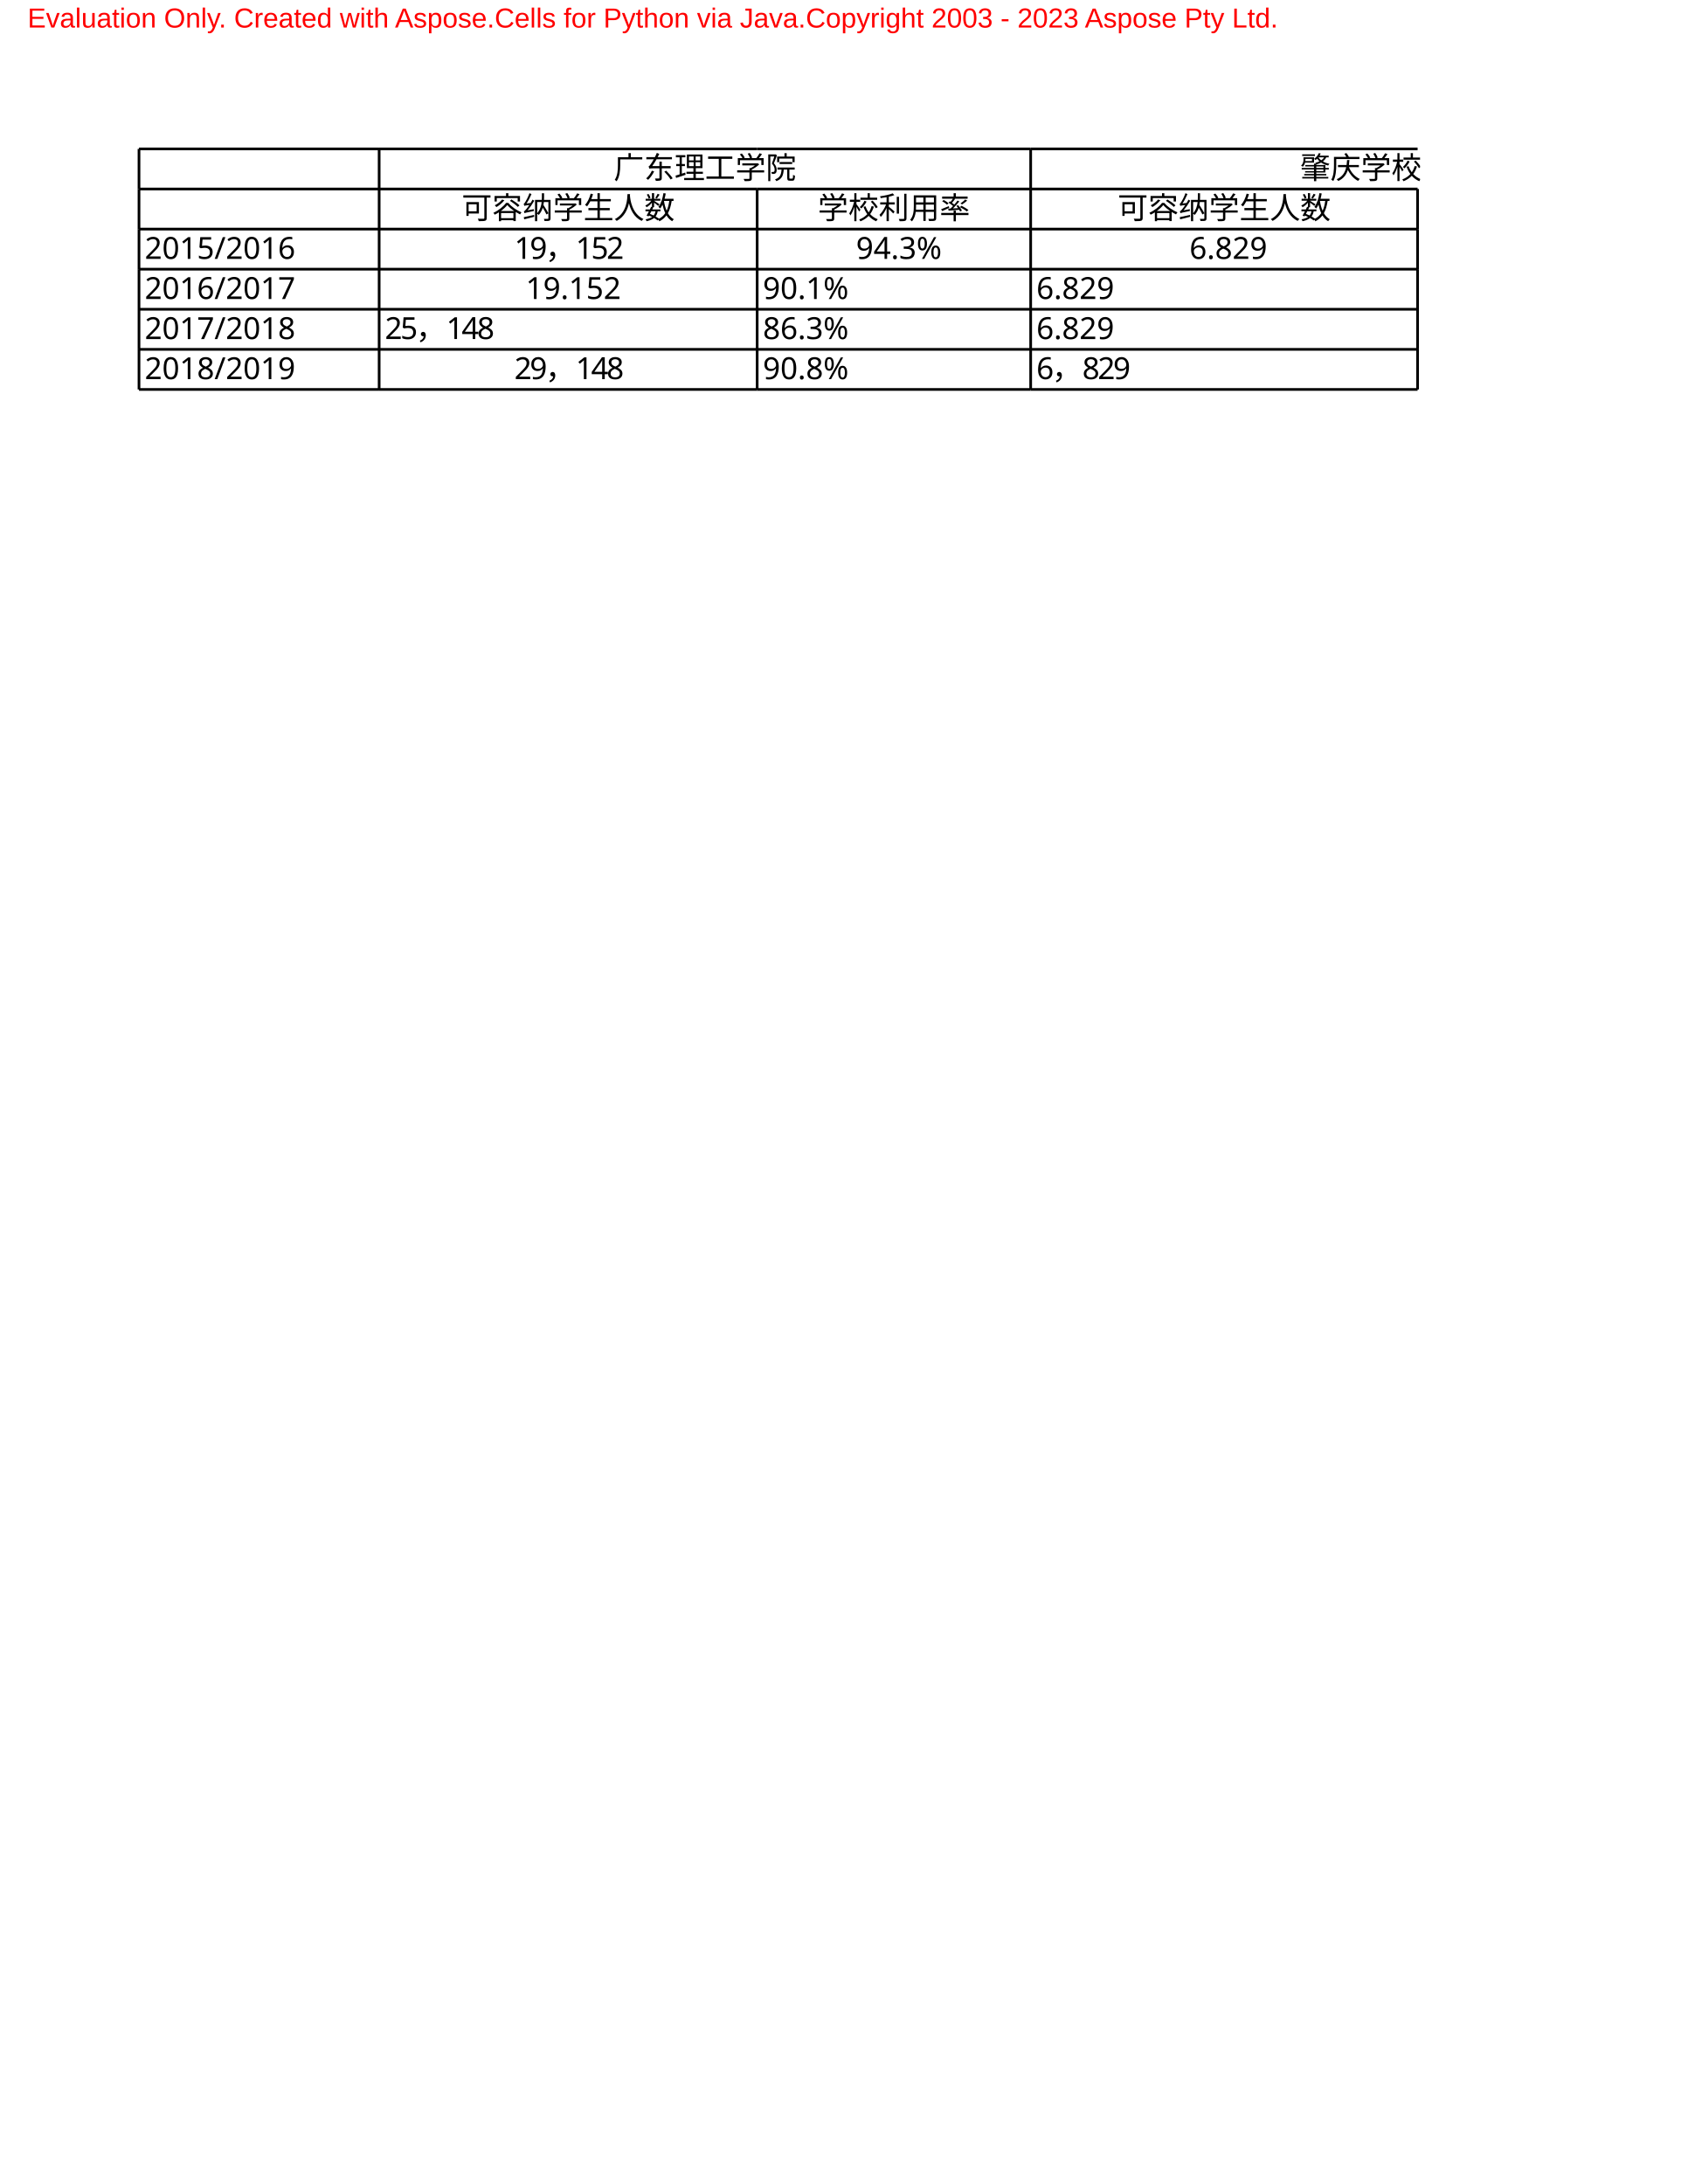
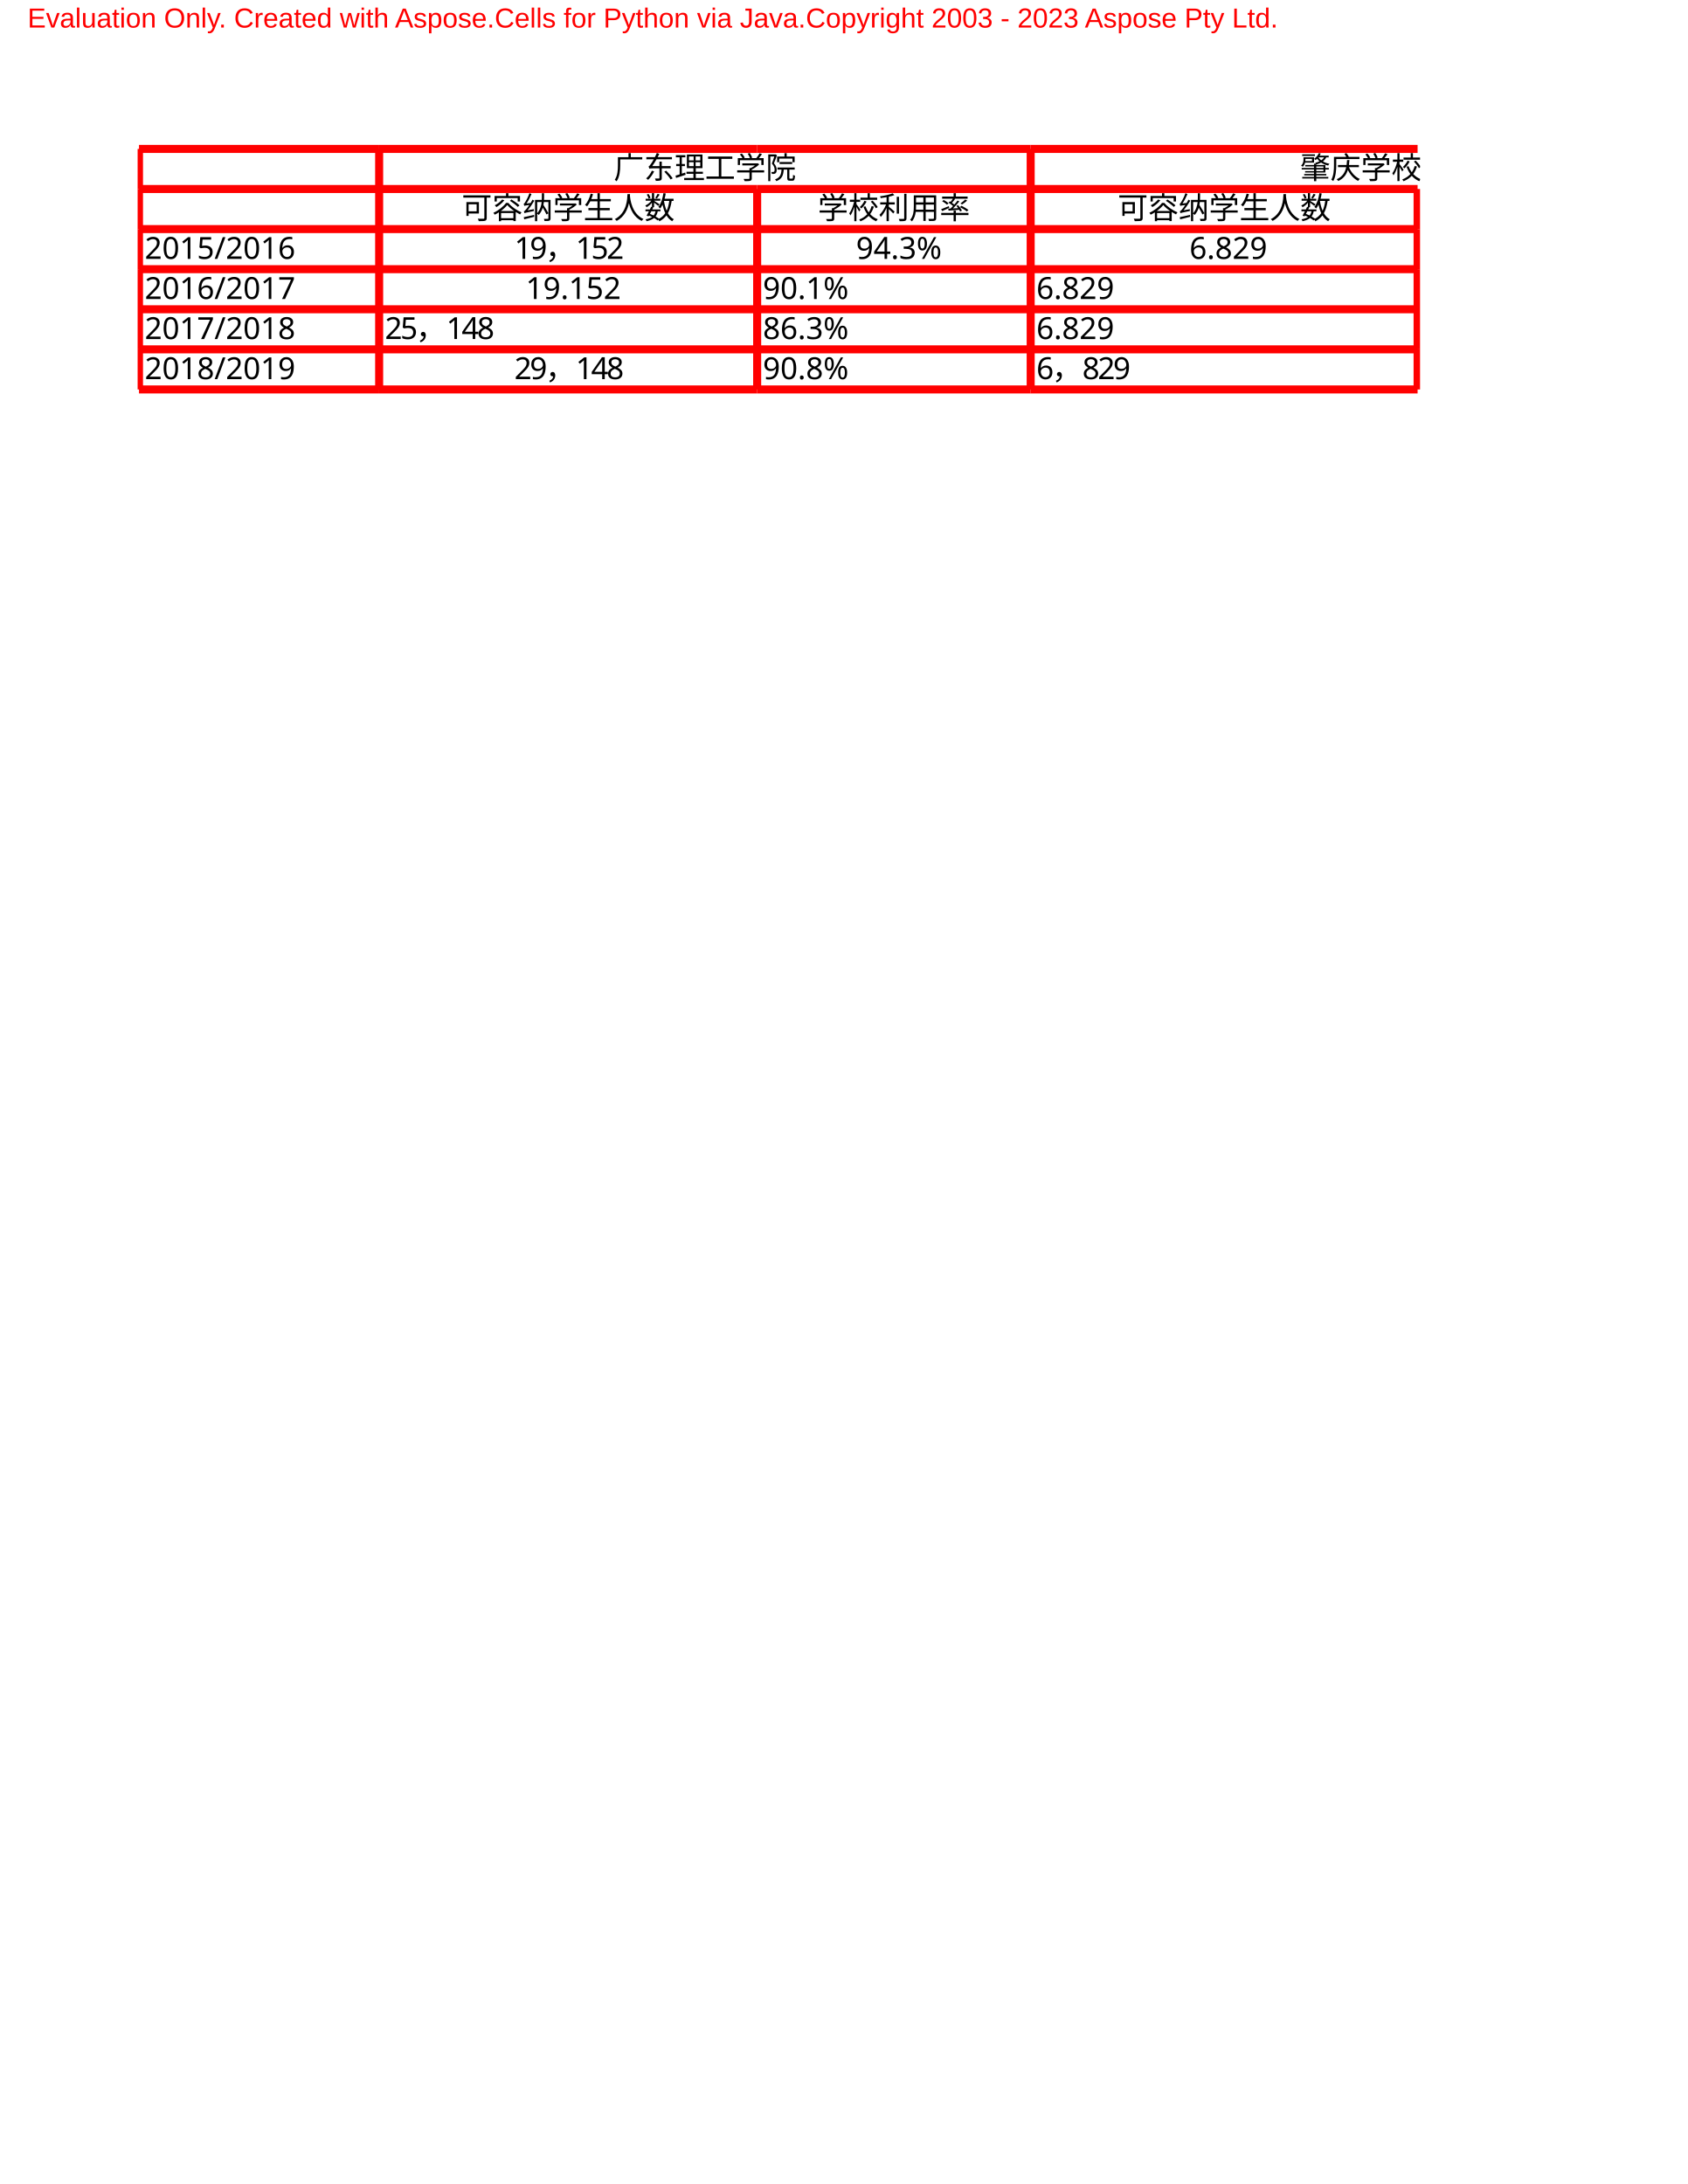
<svg xmlns="http://www.w3.org/2000/svg" width="612pt" height="792pt">
  <g id="SFixTitle" />
  <g id="SContent">
    <g transform="scale(1.33333)">
      <rect width="100%" height="100%" fill="white" />
      <g>
        <g>
          <g />
          <g shape-rendering="crispEdges" />
        </g>
        <g>
          <g />
        </g>
        <g>
          <g />
        </g>
      </g>
      <g transform="matrix(1,0,0,1,50.4,54)">
        <defs>
          <clipPath id="CLIP0">
            <path d="M-0.5,-0.5 L464.5,-0.5 L464.5,88.5 L-0.5,88.5 Z " />
          </clipPath>
        </defs>
        <g clip-path="url(#CLIP0)">
          <g />
          <g shape-rendering="crispEdges" />
        </g>
        <defs>
          <clipPath id="CLIP1">
            <path d="M-0.5,-1.454 L464.5,-1.454 L464.5,89.546 L-0.5,89.546 Z " />
          </clipPath>
        </defs>
        <g clip-path="url(#CLIP1)">
          <g>
            <g />
            <path d="M 0,0 L 87.078,0" class="p0" fill="none" />
            <path d="M 0,58.152 L 87.078,58.152" class="p0" fill="none" />
            <path d="M 0,0 L 0,14.538" class="p0" fill="none" />
            <path d="M 0,58.152 L 0,72.69" class="p0" fill="none" />
            <path d="M 87.078,0 L 224.145,0" class="p0" fill="none" />
            <path d="M 87.078,58.152 L 224.145,58.152" class="p0" fill="none" />
            <path d="M 87.078,0 L 87.078,14.538" class="p0" fill="none" />
            <path d="M 87.078,58.152 L 87.078,72.69" class="p0" fill="none" />
            <path d="M 224.145,0 L 323.317,0" class="p0" fill="none" />
            <path d="M 224.145,58.152 L 323.317,58.152" class="p0" fill="none" />
            <path d="M 224.145,58.152 L 224.145,72.69" class="p0" fill="none" />
            <path d="M 323.317,0 L 463.609,0" class="p0" fill="none" />
            <path d="M 323.317,58.152 L 463.609,58.152" class="p0" fill="none" />
            <path d="M 323.317,0 L 323.317,14.538" class="p0" fill="none" />
            <path d="M 323.317,58.152 L 323.317,72.69" class="p0" fill="none" />
            <path d="M 463.609,58.152 L 463.609,72.69" class="p0" fill="none" />
            <path d="M 0,14.538 L 87.078,14.538" class="p0" fill="none" />
            <path d="M 0,72.69 L 87.078,72.69" class="p0" fill="none" />
            <path d="M 0,14.538 L 0,29.076" class="p0" fill="none" />
            <path d="M 0,72.69 L 0,87.228" class="p0" fill="none" />
            <path d="M 87.078,14.538 L 224.145,14.538" class="p0" fill="none" />
            <path d="M 87.078,72.69 L 224.145,72.69" class="p0" fill="none" />
            <path d="M 87.078,14.538 L 87.078,29.076" class="p0" fill="none" />
            <path d="M 87.078,72.69 L 87.078,87.228" class="p0" fill="none" />
            <path d="M 224.145,14.538 L 323.317,14.538" class="p0" fill="none" />
            <path d="M 224.145,72.69 L 323.317,72.69" class="p0" fill="none" />
            <path d="M 224.145,14.538 L 224.145,29.076" class="p0" fill="none" />
            <path d="M 224.145,72.69 L 224.145,87.228" class="p0" fill="none" />
            <path d="M 323.317,14.538 L 463.609,14.538" class="p0" fill="none" />
            <path d="M 323.317,72.69 L 463.609,72.69" class="p0" fill="none" />
            <path d="M 323.317,14.538 L 323.317,29.076" class="p0" fill="none" />
            <path d="M 323.317,72.69 L 323.317,87.228" class="p0" fill="none" />
            <path d="M 463.609,14.538 L 463.609,29.076" class="p0" fill="none" />
            <path d="M 463.609,72.69 L 463.609,87.228" class="p0" fill="none" />
            <path d="M 0,29.076 L 87.078,29.076" class="p0" fill="none" />
            <path d="M 0,87.228 L 87.078,87.228" class="p0" fill="none" />
            <path d="M 0,29.076 L 0,43.614" class="p0" fill="none" />
            <path d="M 87.078,29.076 L 224.145,29.076" class="p0" fill="none" />
            <path d="M 87.078,87.228 L 224.145,87.228" class="p0" fill="none" />
            <path d="M 87.078,29.076 L 87.078,43.614" class="p0" fill="none" />
            <path d="M 224.145,29.076 L 323.317,29.076" class="p0" fill="none" />
            <path d="M 224.145,87.228 L 323.317,87.228" class="p0" fill="none" />
            <path d="M 224.145,29.076 L 224.145,43.614" class="p0" fill="none" />
            <path d="M 323.317,29.076 L 463.609,29.076" class="p0" fill="none" />
            <path d="M 323.317,87.228 L 463.609,87.228" class="p0" fill="none" />
            <path d="M 323.317,29.076 L 323.317,43.614" class="p0" fill="none" />
            <path d="M 463.609,29.076 L 463.609,43.614" class="p0" fill="none" />
            <path d="M 0,43.614 L 87.078,43.614" class="p0" fill="none" />
            <path d="M 0,43.614 L 0,58.152" class="p0" fill="none" />
            <path d="M 87.078,43.614 L 224.145,43.614" class="p0" fill="none" />
            <path d="M 87.078,43.614 L 87.078,58.152" class="p0" fill="none" />
            <path d="M 224.145,43.614 L 323.317,43.614" class="p0" fill="none" />
            <path d="M 224.145,43.614 L 224.145,58.152" class="p0" fill="none" />
            <path d="M 323.317,43.614 L 463.609,43.614" class="p0" fill="none" />
            <path d="M 323.317,43.614 L 323.317,58.152" class="p0" fill="none" />
            <path d="M 463.609,43.614 L 463.609,58.152" class="p0" fill="none" />
          </g>
        </g>
        <defs>
          <clipPath id="CLIP2">
            <path d="M-0.5,-0.5 L464.5,-0.5 L464.5,88.5 L-0.5,88.5 Z " />
          </clipPath>
        </defs>
        <g clip-path="url(#CLIP2)">
          <g>
            <defs>
              <clipPath id="CLIP3">
                <path d="M87.328,0.25 L323.067,0.25 L323.067,14.288 L87.328,14.288 Z " />
              </clipPath>
            </defs>
            <g clip-path="url(#CLIP3)">
              <g>
                <g transform="matrix(1,0,0,1,172.0775,13.5688)">
                  <text x="0" y="-2.771" class="f0">广</text>
                  <text x="11.04" y="-2.771" class="f0">东</text>
                  <text x="22.08" y="-2.771" class="f0">理</text>
                  <text x="33.12" y="-2.771" class="f0">工</text>
                  <text x="44.16" y="-2.771" class="f0">学</text>
                  <text x="55.2" y="-2.771" class="f0">院</text>
                </g>
              </g>
            </g>
            <defs>
              <clipPath id="CLIP4">
                <path d="M323.567,0.25 L562.531,0.25 L562.531,14.288 L323.567,14.288 Z " />
              </clipPath>
            </defs>
            <g clip-path="url(#CLIP4)">
              <g>
                <g transform="matrix(1,0,0,1,420.9693,13.5688)">
                  <text x="0" y="-2.771" class="f0">肇</text>
                  <text x="11.04" y="-2.771" class="f0">庆</text>
                  <text x="22.08" y="-2.771" class="f0">学</text>
                  <text x="33.12" y="-2.771" class="f0">校</text>
                </g>
              </g>
            </g>
            <defs>
              <clipPath id="CLIP5">
                <path d="M87.328,14.788 L223.895,14.788 L223.895,28.826 L87.328,28.826 Z " />
              </clipPath>
            </defs>
            <g clip-path="url(#CLIP5)">
              <g>
                <g transform="matrix(1,0,0,1,116.9715,28.1068)">
                  <text x="0" y="-2.771" class="f0">可</text>
                  <text x="11.04" y="-2.771" class="f0">容</text>
                  <text x="22.08" y="-2.771" class="f0">纳</text>
                  <text x="33.12" y="-2.771" class="f0">学</text>
                  <text x="44.16" y="-2.771" class="f0">生</text>
                  <text x="55.2" y="-2.771" class="f0">人</text>
                  <text x="66.24" y="-2.771" class="f0">数</text>
                </g>
              </g>
            </g>
            <defs>
              <clipPath id="CLIP6">
                <path d="M224.395,14.788 L323.067,14.788 L323.067,28.826 L224.395,28.826 Z " />
              </clipPath>
            </defs>
            <g clip-path="url(#CLIP6)">
              <g>
                <g transform="matrix(1,0,0,1,246.1311,28.1068)">
                  <text x="0" y="-2.771" class="f0">学</text>
                  <text x="11.04" y="-2.771" class="f0">校</text>
                  <text x="22.08" y="-2.771" class="f0">利</text>
                  <text x="33.12" y="-2.771" class="f0">用</text>
                  <text x="44.16" y="-2.771" class="f0">率</text>
                </g>
              </g>
            </g>
            <defs>
              <clipPath id="CLIP7">
                <path d="M323.567,14.788 L463.359,14.788 L463.359,28.826 L323.567,28.826 Z " />
              </clipPath>
            </defs>
            <g clip-path="url(#CLIP7)">
              <g>
                <g transform="matrix(1,0,0,1,354.8232,28.1068)">
                  <text x="0" y="-2.771" class="f0">可</text>
                  <text x="11.04" y="-2.771" class="f0">容</text>
                  <text x="22.08" y="-2.771" class="f0">纳</text>
                  <text x="33.12" y="-2.771" class="f0">学</text>
                  <text x="44.16" y="-2.771" class="f0">生</text>
                  <text x="55.2" y="-2.771" class="f0">人</text>
                  <text x="66.24" y="-2.771" class="f0">数</text>
                </g>
              </g>
            </g>
            <defs>
              <clipPath id="CLIP8">
                <path d="M0.25,29.326 L86.828,29.326 L86.828,43.364 L0.25,43.364 Z " />
              </clipPath>
            </defs>
            <g clip-path="url(#CLIP8)">
              <g>
                <g transform="matrix(1,0,0,1,1.075036,42.6448)">
                  <text x="1" y="-2.76" class="f1">2015/2016</text>
                </g>
              </g>
            </g>
            <defs>
              <clipPath id="CLIP9">
                <path d="M87.328,29.326 L223.895,29.326 L223.895,43.364 L87.328,43.364 Z " />
              </clipPath>
            </defs>
            <g clip-path="url(#CLIP9)">
              <g>
                <g transform="matrix(1,0,0,1,136.1028,42.6448)">
                  <text x="0" y="-2.771" class="f1">1</text>
                  <text x="5.595" y="-2.771" class="f1">9</text>
                  <text x="11.191" y="-2.771" class="f0">，</text>
                  <text x="22.231" y="-2.771" class="f1">1</text>
                  <text x="27.826" y="-2.771" class="f1">5</text>
                  <text x="33.422" y="-2.771" class="f1">2</text>
                </g>
              </g>
            </g>
            <defs>
              <clipPath id="CLIP10">
                <path d="M224.395,29.326 L323.067,29.326 L323.067,43.364 L224.395,43.364 Z " />
              </clipPath>
            </defs>
            <g clip-path="url(#CLIP10)">
              <g>
                <g transform="matrix(1,0,0,1,259.9985,42.6448)">
                  <text x="0" y="-2.76" class="f1">94.3%</text>
                </g>
              </g>
            </g>
            <defs>
              <clipPath id="CLIP11">
                <path d="M323.567,29.326 L463.359,29.326 L463.359,43.364 L323.567,43.364 Z " />
              </clipPath>
            </defs>
            <g clip-path="url(#CLIP11)">
              <g>
                <g transform="matrix(1,0,0,1,380.8788,42.6448)">
                  <text x="0" y="-2.76" class="f1">6.829</text>
                </g>
              </g>
            </g>
            <defs>
              <clipPath id="CLIP12">
                <path d="M0.25,43.864 L86.828,43.864 L86.828,57.902 L0.25,57.902 Z " />
              </clipPath>
            </defs>
            <g clip-path="url(#CLIP12)">
              <g>
                <g transform="matrix(1,0,0,1,1.075036,57.1828)">
                  <text x="1" y="-2.76" class="f1">2016/2017</text>
                </g>
              </g>
            </g>
            <defs>
              <clipPath id="CLIP13">
                <path d="M87.328,43.864 L223.895,43.864 L223.895,57.902 L87.328,57.902 Z " />
              </clipPath>
            </defs>
            <g clip-path="url(#CLIP13)">
              <g>
                <g transform="matrix(1,0,0,1,140.2293,57.1828)">
                  <text x="0" y="-2.76" class="f1">19.152</text>
                </g>
              </g>
            </g>
            <defs>
              <clipPath id="CLIP14">
                <path d="M224.395,43.864 L323.067,43.864 L323.067,57.902 L224.395,57.902 Z " />
              </clipPath>
            </defs>
            <g clip-path="url(#CLIP14)">
              <g>
                <g transform="matrix(1,0,0,1,225.2201,57.1828)">
                  <text x="1" y="-2.76" class="f1">90.1%</text>
                </g>
              </g>
            </g>
            <defs>
              <clipPath id="CLIP15">
                <path d="M323.567,43.864 L463.359,43.864 L463.359,57.902 L323.567,57.902 Z " />
              </clipPath>
            </defs>
            <g clip-path="url(#CLIP15)">
              <g>
                <g transform="matrix(1,0,0,1,324.3922,57.1828)">
                  <text x="1" y="-2.76" class="f1">6.829</text>
                </g>
              </g>
            </g>
            <defs>
              <clipPath id="CLIP16">
                <path d="M0.25,58.402 L86.828,58.402 L86.828,72.44 L0.25,72.44 Z " />
              </clipPath>
            </defs>
            <g clip-path="url(#CLIP16)">
              <g>
                <g transform="matrix(1,0,0,1,1.075036,71.7208)">
                  <text x="1" y="-2.76" class="f1">2017/2018</text>
                </g>
              </g>
            </g>
            <defs>
              <clipPath id="CLIP17">
                <path d="M87.328,58.402 L223.895,58.402 L223.895,72.44 L87.328,72.44 Z " />
              </clipPath>
            </defs>
            <g clip-path="url(#CLIP17)">
              <g>
                <g transform="matrix(1,0,0,1,88.15296,71.7208)">
                  <text x="1" y="-2.771" class="f1">2</text>
                  <text x="6.595" y="-2.771" class="f1">5</text>
                  <text x="12.191" y="-2.771" class="f0">，</text>
                  <text x="23.231" y="-2.771" class="f1">1</text>
                  <text x="28.826" y="-2.771" class="f1">4</text>
                  <text x="34.422" y="-2.771" class="f1">8</text>
                </g>
              </g>
            </g>
            <defs>
              <clipPath id="CLIP18">
                <path d="M224.395,58.402 L323.067,58.402 L323.067,72.44 L224.395,72.44 Z " />
              </clipPath>
            </defs>
            <g clip-path="url(#CLIP18)">
              <g>
                <g transform="matrix(1,0,0,1,225.2201,71.7208)">
                  <text x="1" y="-2.76" class="f1">86.3%</text>
                </g>
              </g>
            </g>
            <defs>
              <clipPath id="CLIP19">
                <path d="M323.567,58.402 L463.359,58.402 L463.359,72.44 L323.567,72.44 Z " />
              </clipPath>
            </defs>
            <g clip-path="url(#CLIP19)">
              <g>
                <g transform="matrix(1,0,0,1,324.3922,71.7208)">
                  <text x="1" y="-2.76" class="f1">6.829</text>
                </g>
              </g>
            </g>
            <defs>
              <clipPath id="CLIP20">
                <path d="M0.25,72.94 L86.828,72.94 L86.828,86.978 L0.25,86.978 Z " />
              </clipPath>
            </defs>
            <g clip-path="url(#CLIP20)">
              <g>
                <g transform="matrix(1,0,0,1,1.075036,86.2588)">
                  <text x="1" y="-2.76" class="f1">2018/2019</text>
                </g>
              </g>
            </g>
            <defs>
              <clipPath id="CLIP21">
                <path d="M87.328,72.94 L223.895,72.94 L223.895,86.978 L87.328,86.978 Z " />
              </clipPath>
            </defs>
            <g clip-path="url(#CLIP21)">
              <g>
                <g transform="matrix(1,0,0,1,136.1028,86.2588)">
                  <text x="0" y="-2.771" class="f1">2</text>
                  <text x="5.595" y="-2.771" class="f1">9</text>
                  <text x="11.191" y="-2.771" class="f0">，</text>
                  <text x="22.231" y="-2.771" class="f1">1</text>
                  <text x="27.826" y="-2.771" class="f1">4</text>
                  <text x="33.422" y="-2.771" class="f1">8</text>
                </g>
              </g>
            </g>
            <defs>
              <clipPath id="CLIP22">
                <path d="M224.395,72.94 L323.067,72.94 L323.067,86.978 L224.395,86.978 Z " />
              </clipPath>
            </defs>
            <g clip-path="url(#CLIP22)">
              <g>
                <g transform="matrix(1,0,0,1,225.2201,86.2588)">
                  <text x="1" y="-2.76" class="f1">90.8%</text>
                </g>
              </g>
            </g>
            <defs>
              <clipPath id="CLIP23">
                <path d="M323.567,72.94 L463.359,72.94 L463.359,86.978 L323.567,86.978 Z " />
              </clipPath>
            </defs>
            <g clip-path="url(#CLIP23)">
              <g>
                <g transform="matrix(1,0,0,1,324.3922,86.2588)">
                  <text x="1" y="-2.771" class="f1">6</text>
                  <text x="6.595" y="-2.771" class="f0">，</text>
                  <text x="17.635" y="-2.771" class="f1">8</text>
                  <text x="23.231" y="-2.771" class="f1">2</text>
                  <text x="28.826" y="-2.771" class="f1">9</text>
                </g>
              </g>
            </g>
          </g>
        </g>
        <defs>
          <clipPath id="CLIP24">
            <path d="M-0.5,-0.5 L464.5,-0.5 L464.5,88.5 L-0.5,88.5 Z " />
          </clipPath>
        </defs>
        <g clip-path="url(#CLIP24)">
          <g />
        </g>
      </g>
      <g />
      <g />
      <g />
      <g>
        <g>
          <g />
          <g shape-rendering="crispEdges" />
        </g>
        <g>
          <g />
        </g>
        <g>
          <g />
        </g>
      </g>
      <g>
        <text x="10" y="10" class="f2">Evaluation Only. Created with Aspose.Cells for Python via Java.Copyright 2003 - 2023 Aspose Pty Ltd.</text>
      </g>
    </g>
  </g>
  <defs />
  <defs>
    <style type="text/css">
   
   
.f0
{
font-family:Microsoft YaHei Light;
font-size:11.04px;
fill:#000000;
}

.f1
{
font-family:Calibri;
font-size:11.04px;
fill:#000000;
}

.f2
{
font-family:Arial;
font-size:10px;
fill:#FF0000;
}

   
.p0
{
- stroke:#000000;
- stroke-width:0.969px;
+ stroke:#FF0000;
+ stroke-width:2.908px;
stroke-linecap:butt;
stroke-linejoin:miter;
}

   </style>
  </defs>
</svg>
